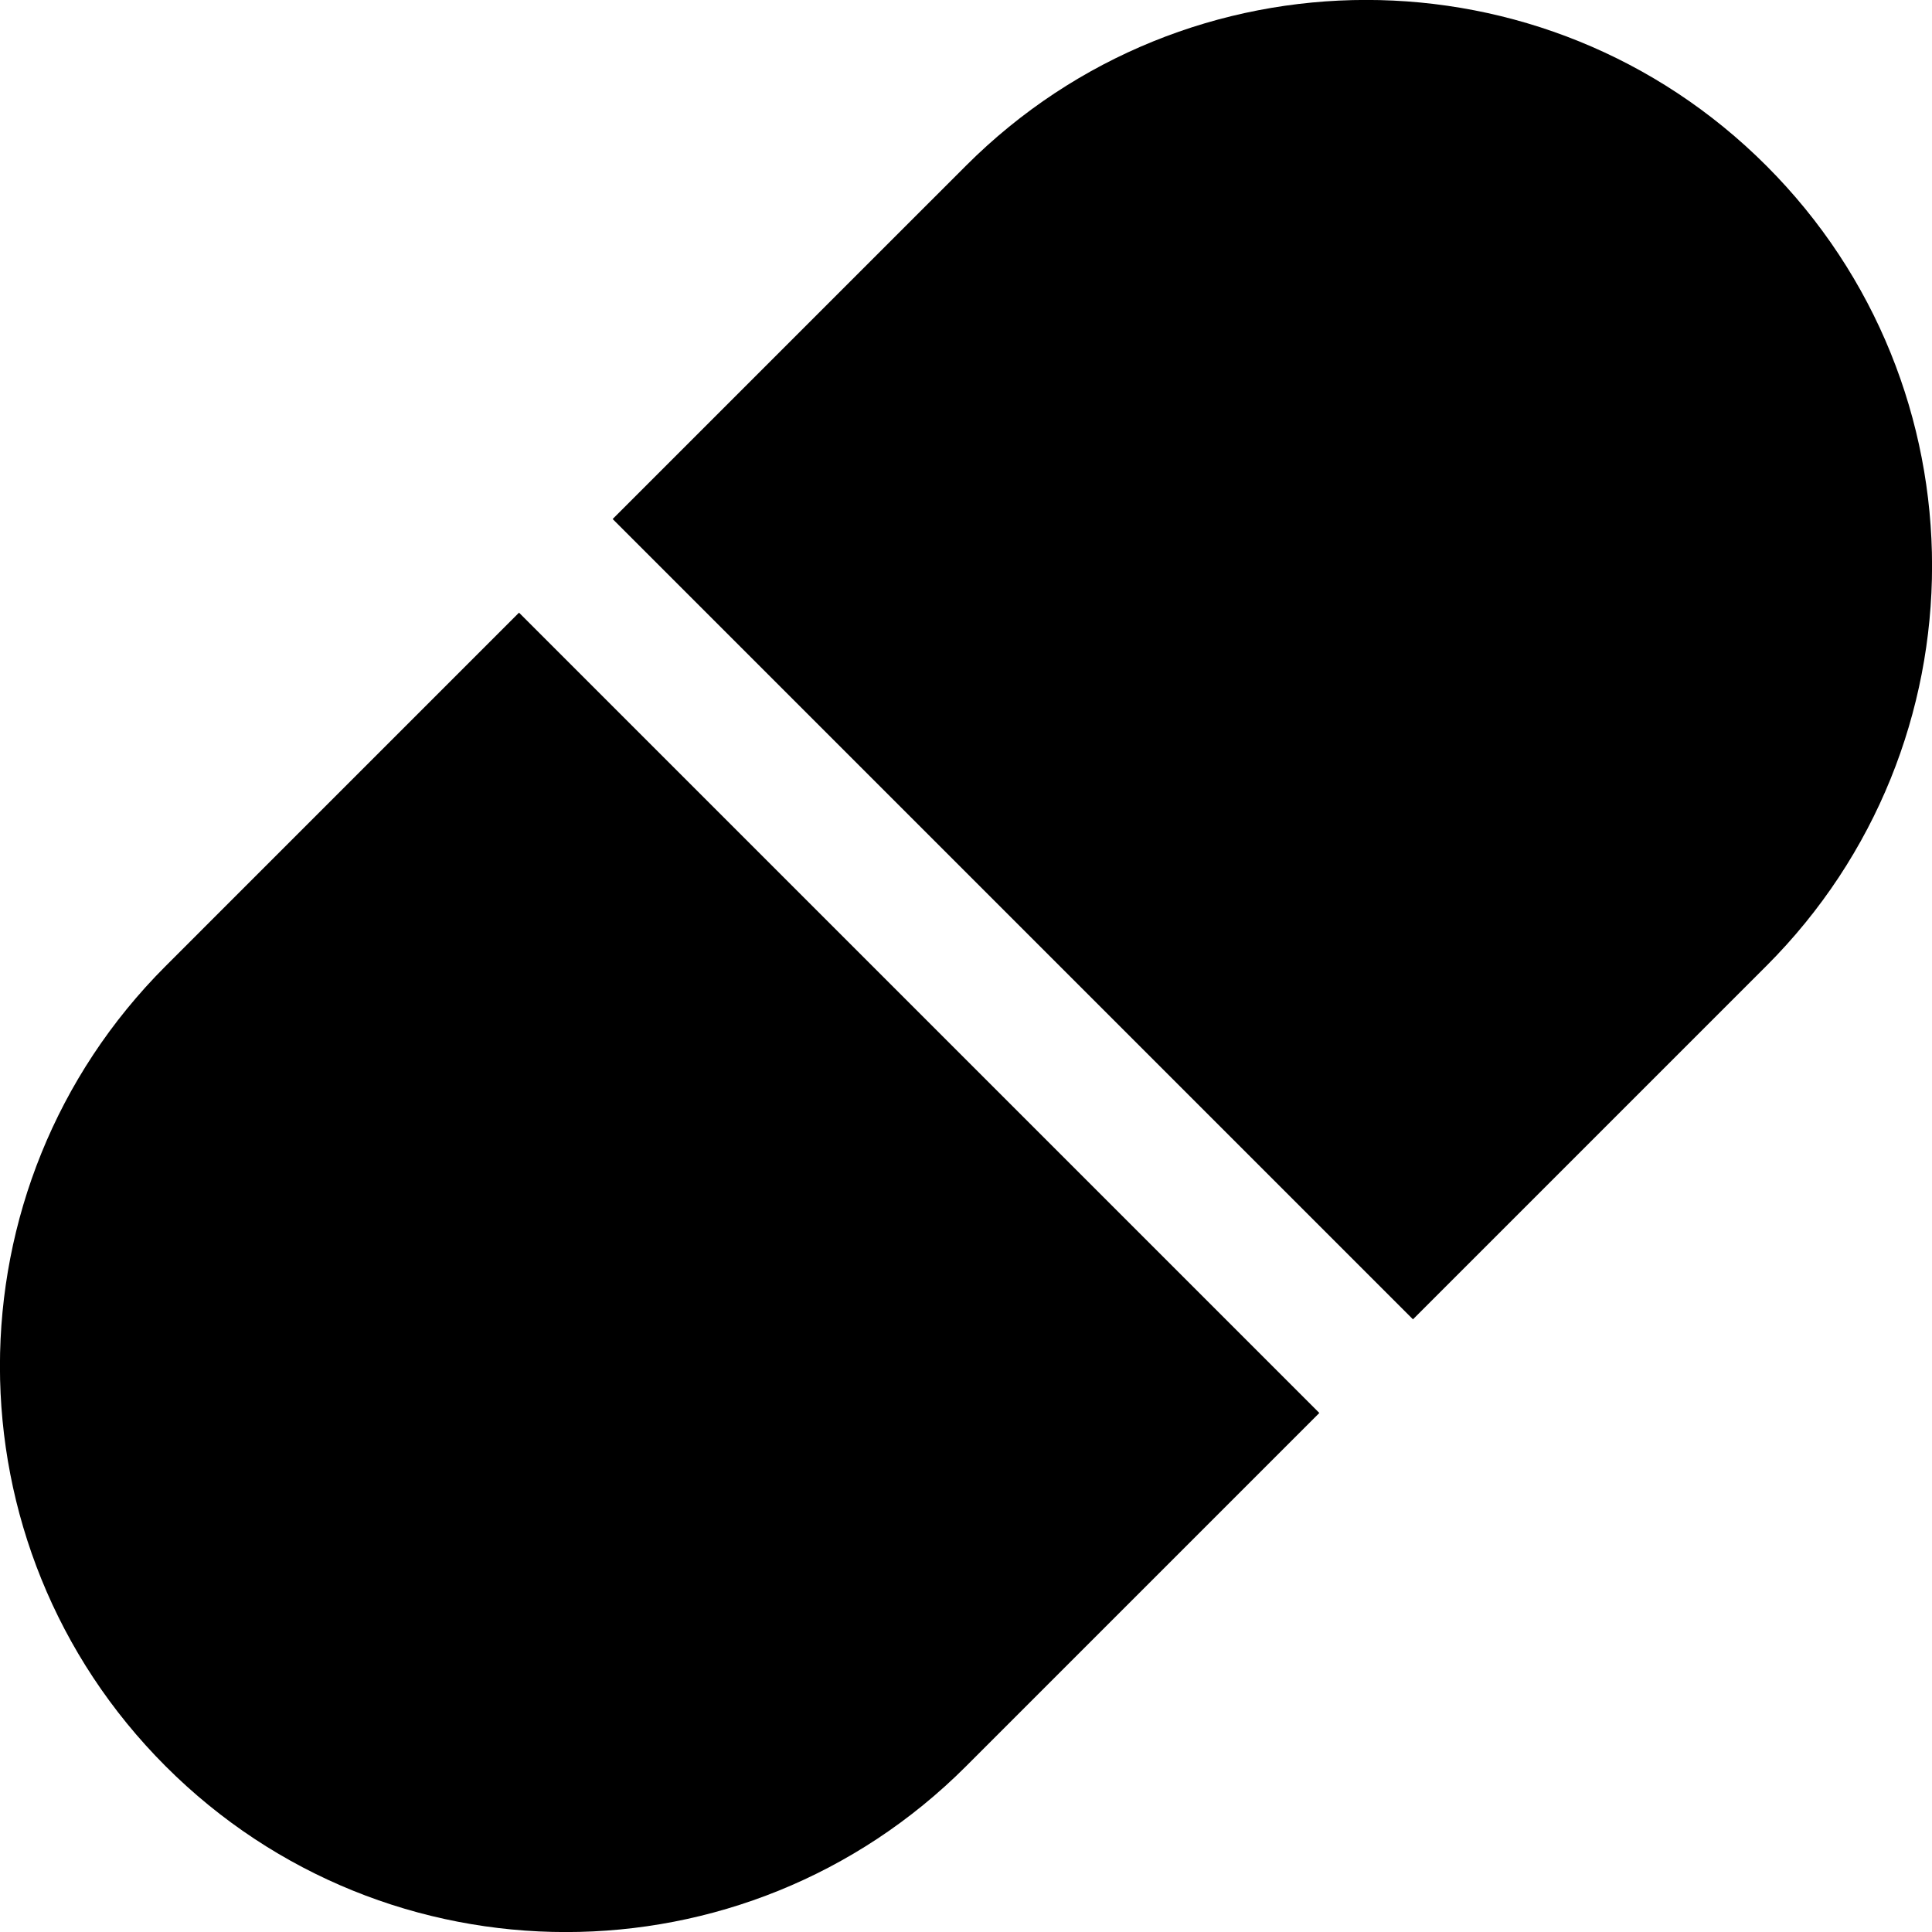
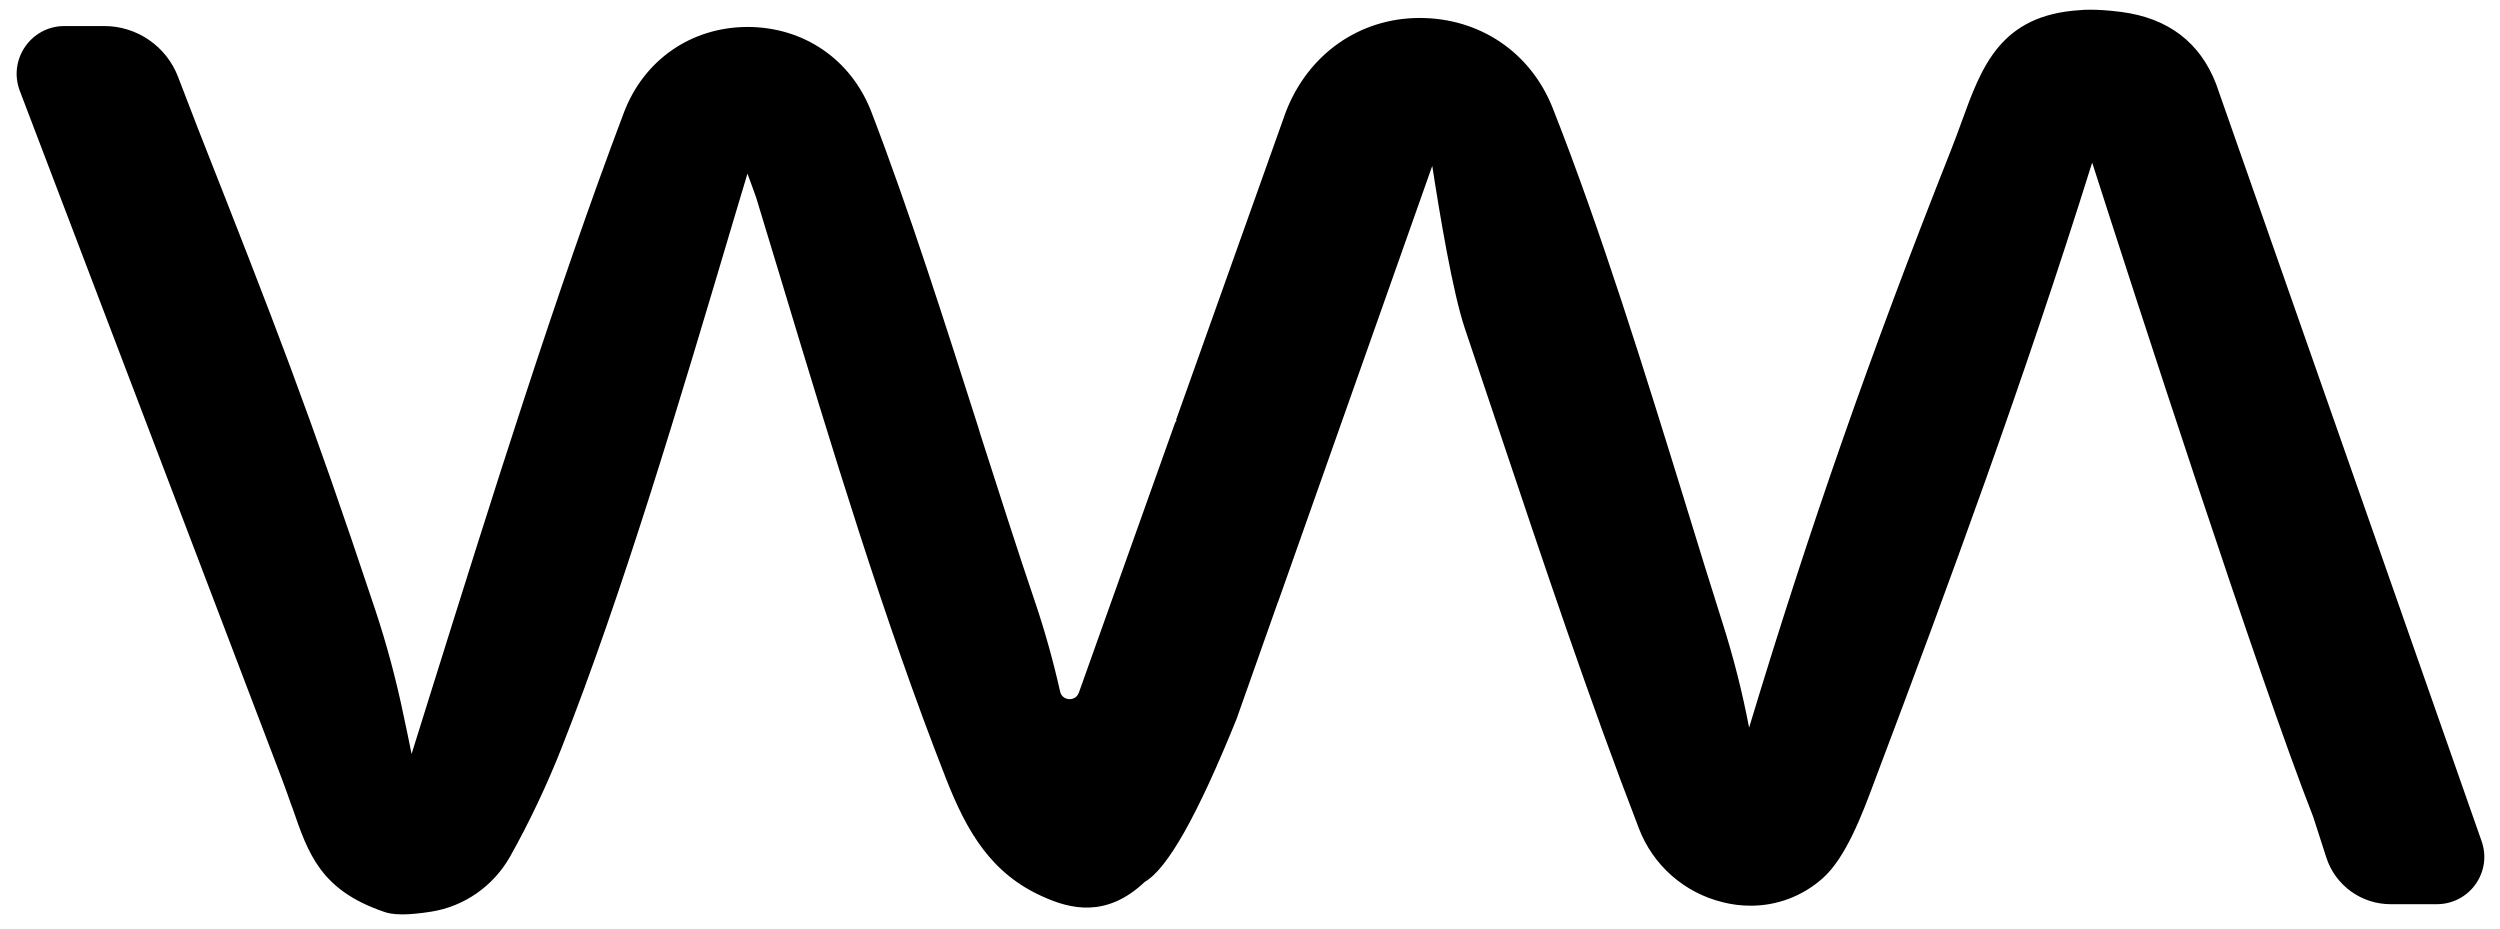
- <svg xmlns="http://www.w3.org/2000/svg" viewBox="-17.07 -17.07 34.14 34.14">
-   <g transform="rotate(-45)">
-     <path d="M-1.17-10H-10a10 10 0 0 0 0 20h8.83z" />
-     <path d="M1.17-10H10a10 10 0 0 1 0 20H1.17z" />
-   </g>
+ <svg xmlns="http://www.w3.org/2000/svg" viewBox="401.1 290.47 166.8 61.63" width="167" height="62" role="img" aria-label="newma mark">
+   <path d="M405.4 292.06C403.17 292.06 401.63 294.29 402.42 296.38L419.92 342.32C420.15 342.92 420.34 343.48 420.52 343.99L420.62 344.25C421.67 347.3 422.5 349.71 426.7 351.15C426.91 351.23 427.28 351.33 427.94 351.33C428.45 351.33 429.1 351.27 429.86 351.15C432.09 350.8 434.03 349.43 435.14 347.46C436.41 345.2 437.62 342.64 438.57 340.22C442.64 329.89 446.31 317.57 450.19 304.51L450.97 301.91C451.14 302.37 451.34 302.9 451.55 303.5L453.14 308.74C456.55 320.04 460.08 331.72 464.21 342.25C465.63 345.89 467.28 348.63 470.67 350.14C472.49 350.97 474.92 351.59 477.48 349.16C478.99 348.29 480.99 344.75 483.6 338.3L486.65 329.68C486.72 329.5 486.7 329.31 486.61 329.14L480.67 318.49C480.4 317.99 479.67 318.06 479.48 318.59L473.08 336.54C472.86 337.15 471.97 337.1 471.83 336.46C471.37 334.41 470.81 332.41 470.16 330.49C468.96 326.96 467.78 323.25 466.52 319.33L466.37 318.83C464.11 311.76 461.79 304.44 459.22 297.74C457.86 294.27 454.72 292.12 450.96 292.12L450.95 292.12C447.2 292.14 444.05 294.33 442.72 297.85C438.22 309.76 433.92 323.51 429.75 336.82L428.56 340.63C428.41 339.88 428.24 339.03 428.04 338.12C427.54 335.69 426.9 333.31 426.15 331.05C421.68 317.62 419.4 311.83 414.32 298.93L412.98 295.45C412.2 293.41 410.24 292.06 408.06 292.06L405.4 292.06ZM539.86 291C534.56 291.33 533.31 294.78 531.99 298.42C531.76 299.05 531.52 299.71 531.25 300.39C525.89 313.92 521.83 325.53 517.8 338.87C517.36 336.56 516.77 334.21 516.02 331.86C515.23 329.37 514.43 326.78 513.62 324.14L513.6 324.07C510.82 315.07 507.94 305.76 504.7 297.54C503.23 293.82 499.84 291.52 495.81 291.52C491.8 291.53 488.38 293.93 486.89 297.79L479.57 318.33L486.36 330.52L496.66 301.39C497.17 304.7 498.03 309.84 498.83 312.22L501.15 319.13C504.08 327.87 507.1 336.91 510.45 345.6C511.39 348.06 513.49 349.9 516.05 350.52C516.67 350.68 517.29 350.75 517.91 350.75C519.67 350.75 521.35 350.12 522.7 348.93C524.26 347.55 525.34 344.66 526.13 342.55L526.29 342.12C531.08 329.44 536.14 315.71 540.69 301.17C543.42 309.69 551.83 335.64 555.44 344.83L556.31 347.53C556.91 349.39 558.64 350.65 560.6 350.65L563.68 350.65C565.87 350.65 567.4 348.5 566.67 346.44L548.96 295.93C547.89 293.15 545.76 291.53 542.64 291.12C541.7 291 541.04 290.97 540.58 290.97C540.25 290.97 540.02 290.98 539.86 291Z" />
</svg>
